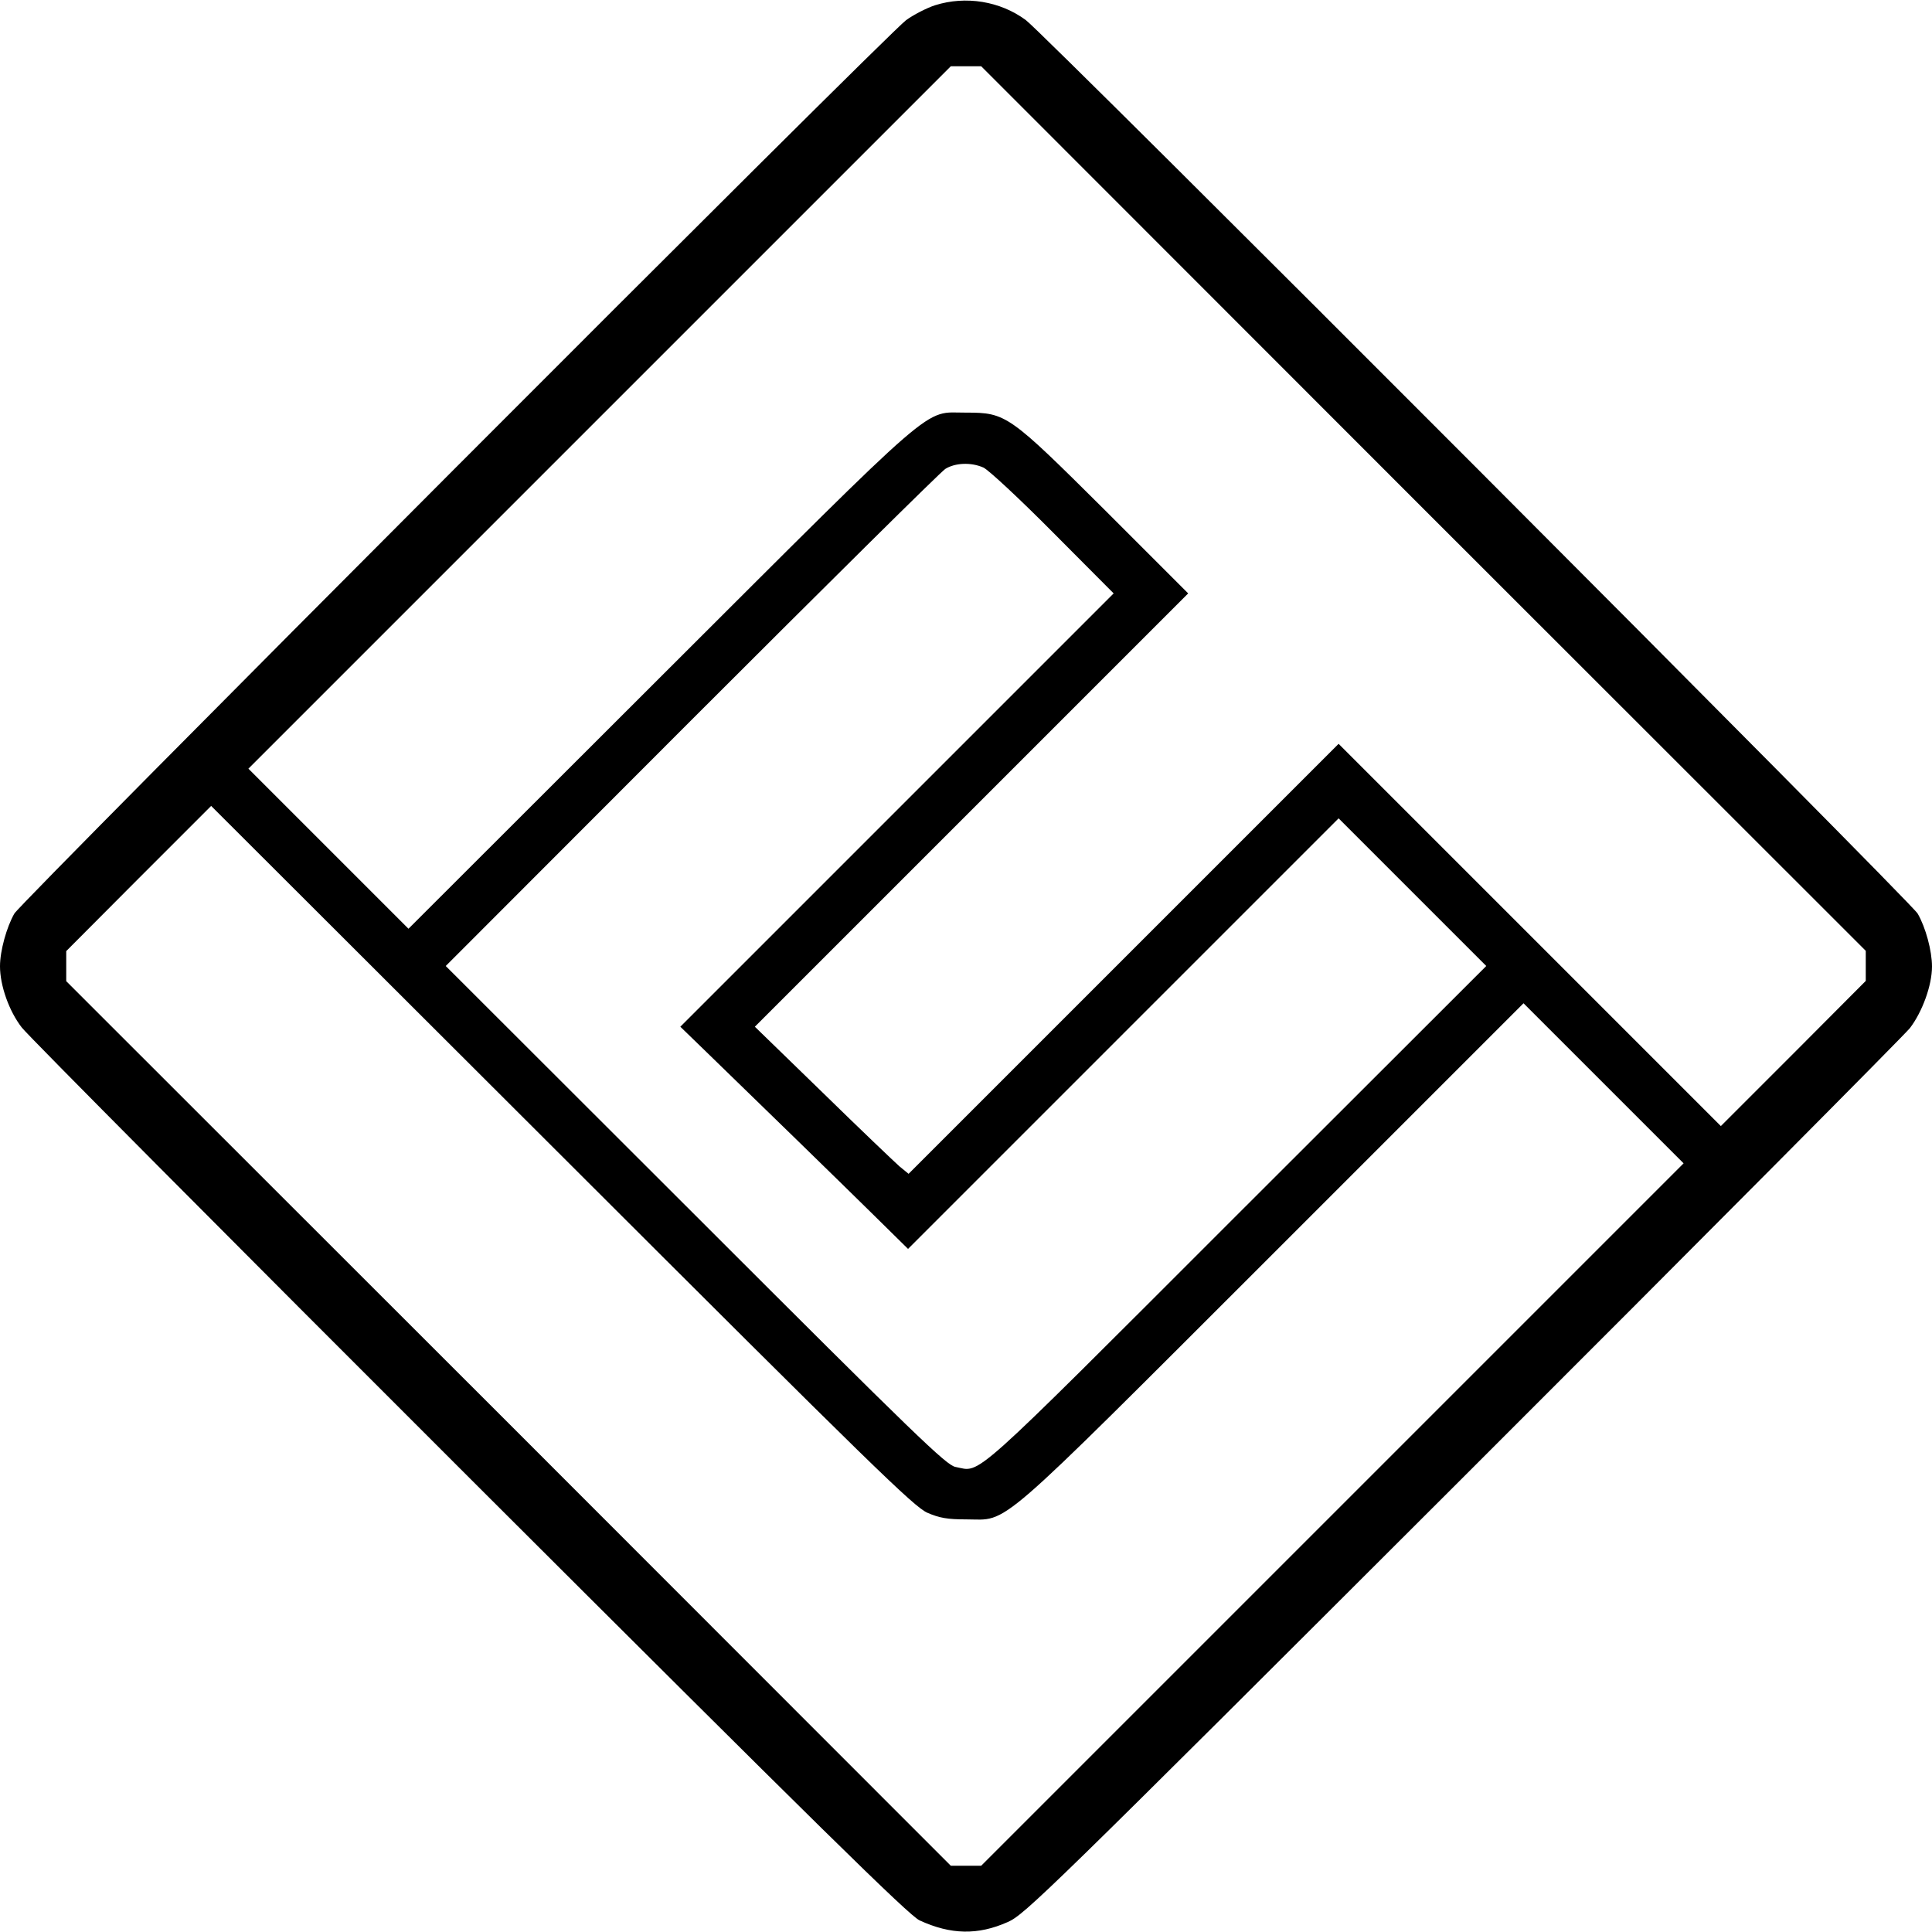
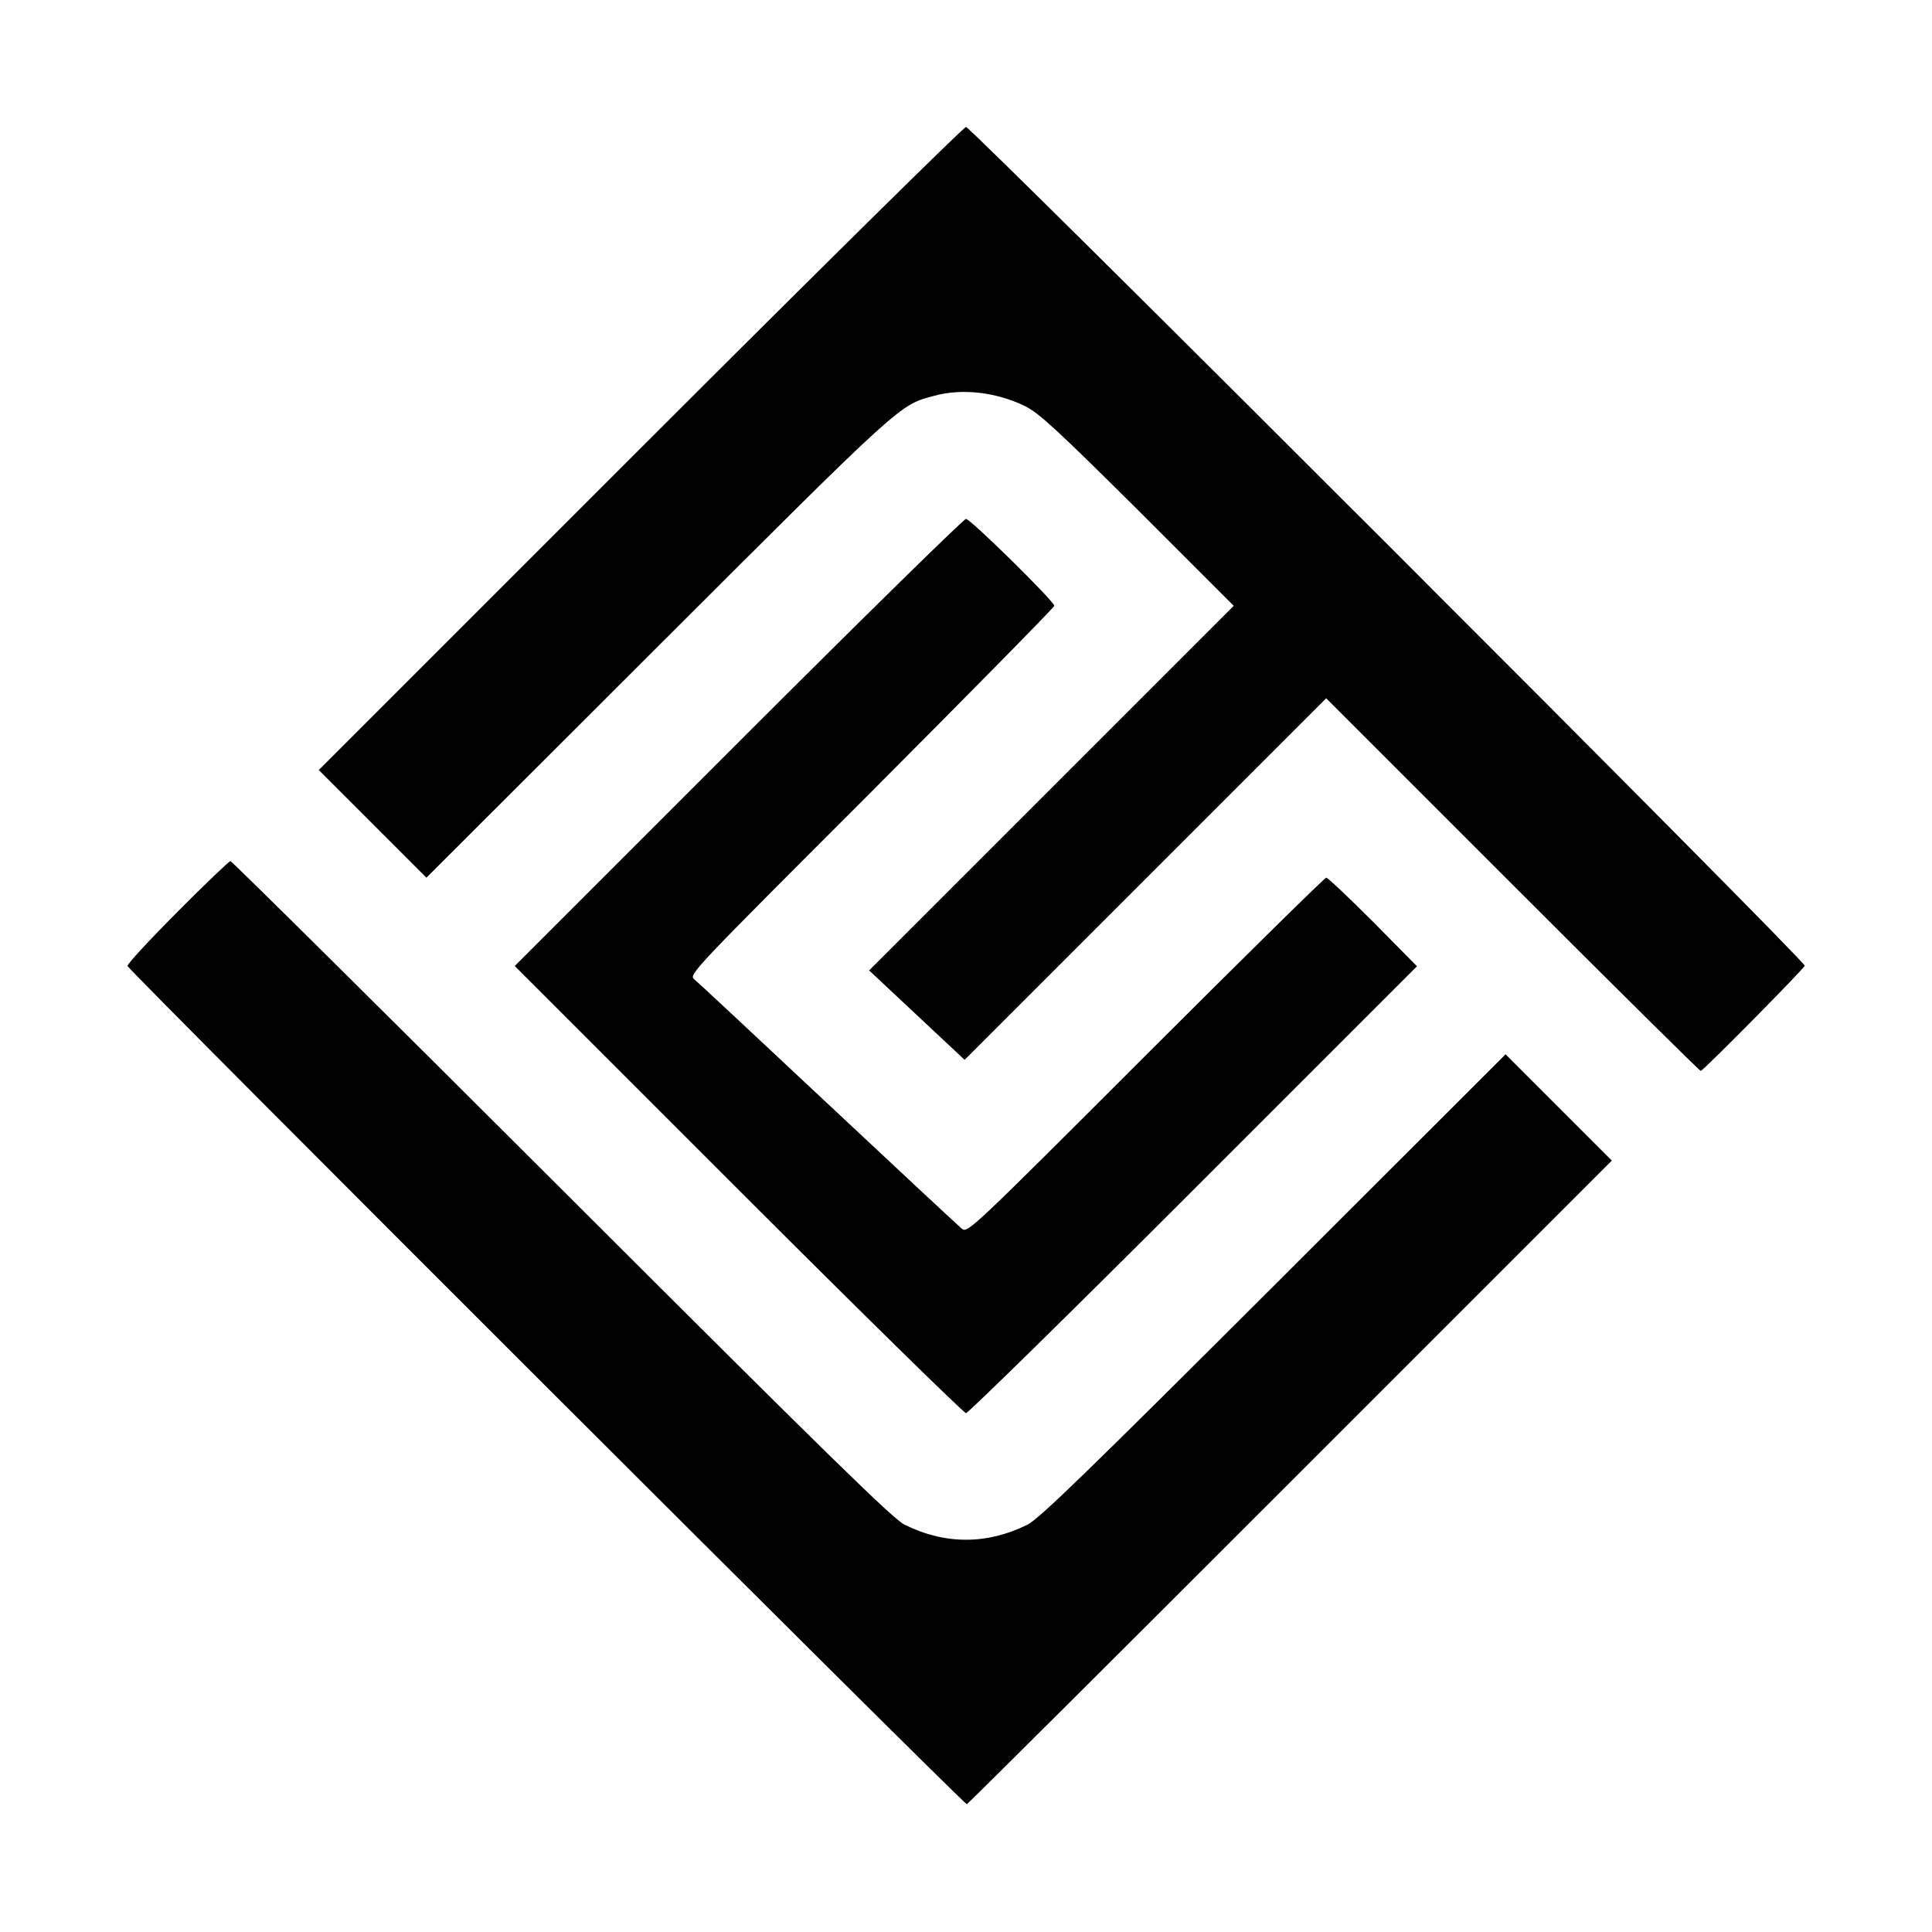
<svg xmlns="http://www.w3.org/2000/svg" version="1.0" width="700pt" height="700pt" viewBox="0 0 700 700" preserveAspectRatio="xMidYMid meet">
  <g transform="translate(0,700) scale(0.1,-0.1)" fill="#000000" stroke="none">
-     <path d="M3388 6981 c-31 -10 -79 -35 -105 -54 -68 -50 -3206 -3194 -3231 -3237 -28 -49 -52 -135 -52 -191 0 -70 33 -163 79 -222 22 -29 752 -763 1623 -1633 1263 -1261 1592 -1585 1630 -1602 113 -52 211 -54 319 -6 61 26 143 106 1647 1608 871 870 1600 1604 1622 1631 45 59 80 155 80 223 0 57 -23 142 -52 192 -25 43 -3163 3187 -3231 3237 -93 69 -218 89 -329 54z m1769 -1824 l1603 -1602 0 -55 0 -54 -262 -263 -263 -263 -692 692 -693 693 -779 -779 -779 -779 -33 27 c-17 15 -143 135 -278 267 l-246 239 785 785 785 785 -300 300 c-350 348 -359 355 -505 355 -158 -1 -80 67 -1108 -959 l-912 -911 -290 290 -290 290 1273 1273 1272 1272 55 0 55 0 1602 -1603z m-1594 149 c18 -8 131 -113 252 -235 l220 -221 -785 -785 -785 -785 100 -97 c200 -194 463 -450 593 -578 l132 -130 780 780 780 780 268 -268 267 -267 -905 -904 c-984 -984 -923 -929 -1018 -911 -33 6 -138 107 -942 911 l-905 904 890 891 c490 490 904 900 920 910 35 22 93 25 138 5z m-203 -3787 c44 -19 73 -24 140 -24 159 0 85 -64 1113 963 l907 907 290 -290 290 -290 -1273 -1273 -1272 -1272 -55 0 -55 0 -1602 1603 -1603 1602 0 55 0 54 262 263 263 263 1270 -1268 c1132 -1131 1276 -1271 1325 -1293z" />
+     <path d="M2320 5375 l-1165 -1165 195 -195 195 -195 840 839 c891 890 873 873 1000 907 102 28 226 13 330 -38 50 -25 118 -88 408 -376 l347 -347 -661 -661 -660 -660 173 -162 173 -162 655 655 655 655 675 -675 c371 -371 678 -675 682 -675 9 0 372 368 377 381 5 15 -3020 3039 -3039 3039 -8 0 -539 -524 -1180 -1165z" />
+     <path d="M2675 4310 l-810 -810 810 -810 c445 -445 817 -810 825 -810 8 0 379 364 825 810 l809 809 -159 161 c-88 88 -164 160 -170 160 -5 0 -300 -290 -654 -644 -636 -636 -645 -644 -666 -628 -12 10 -230 213 -485 452 -255 239 -473 443 -485 452 -20 17 -5 32 643 680 364 365 662 668 662 673 0 16 -304 315 -320 315 -8 0 -379 -364 -825 -810z" />
+     <path d="M642 3695 c-101 -101 -182 -189 -180 -195 5 -17 3032 -3040 3041 -3037 4 1 531 526 1172 1167 l1165 1165 -192 192 -193 193 -840 -839 c-673 -672 -850 -844 -892 -865 -147 -73 -299 -73 -446 0 -42 21 -279 253 -1242 1215 -655 654 -1195 1189 -1200 1189 -6 -1 -93 -84 -193 -185z" />
  </g>
</svg>
